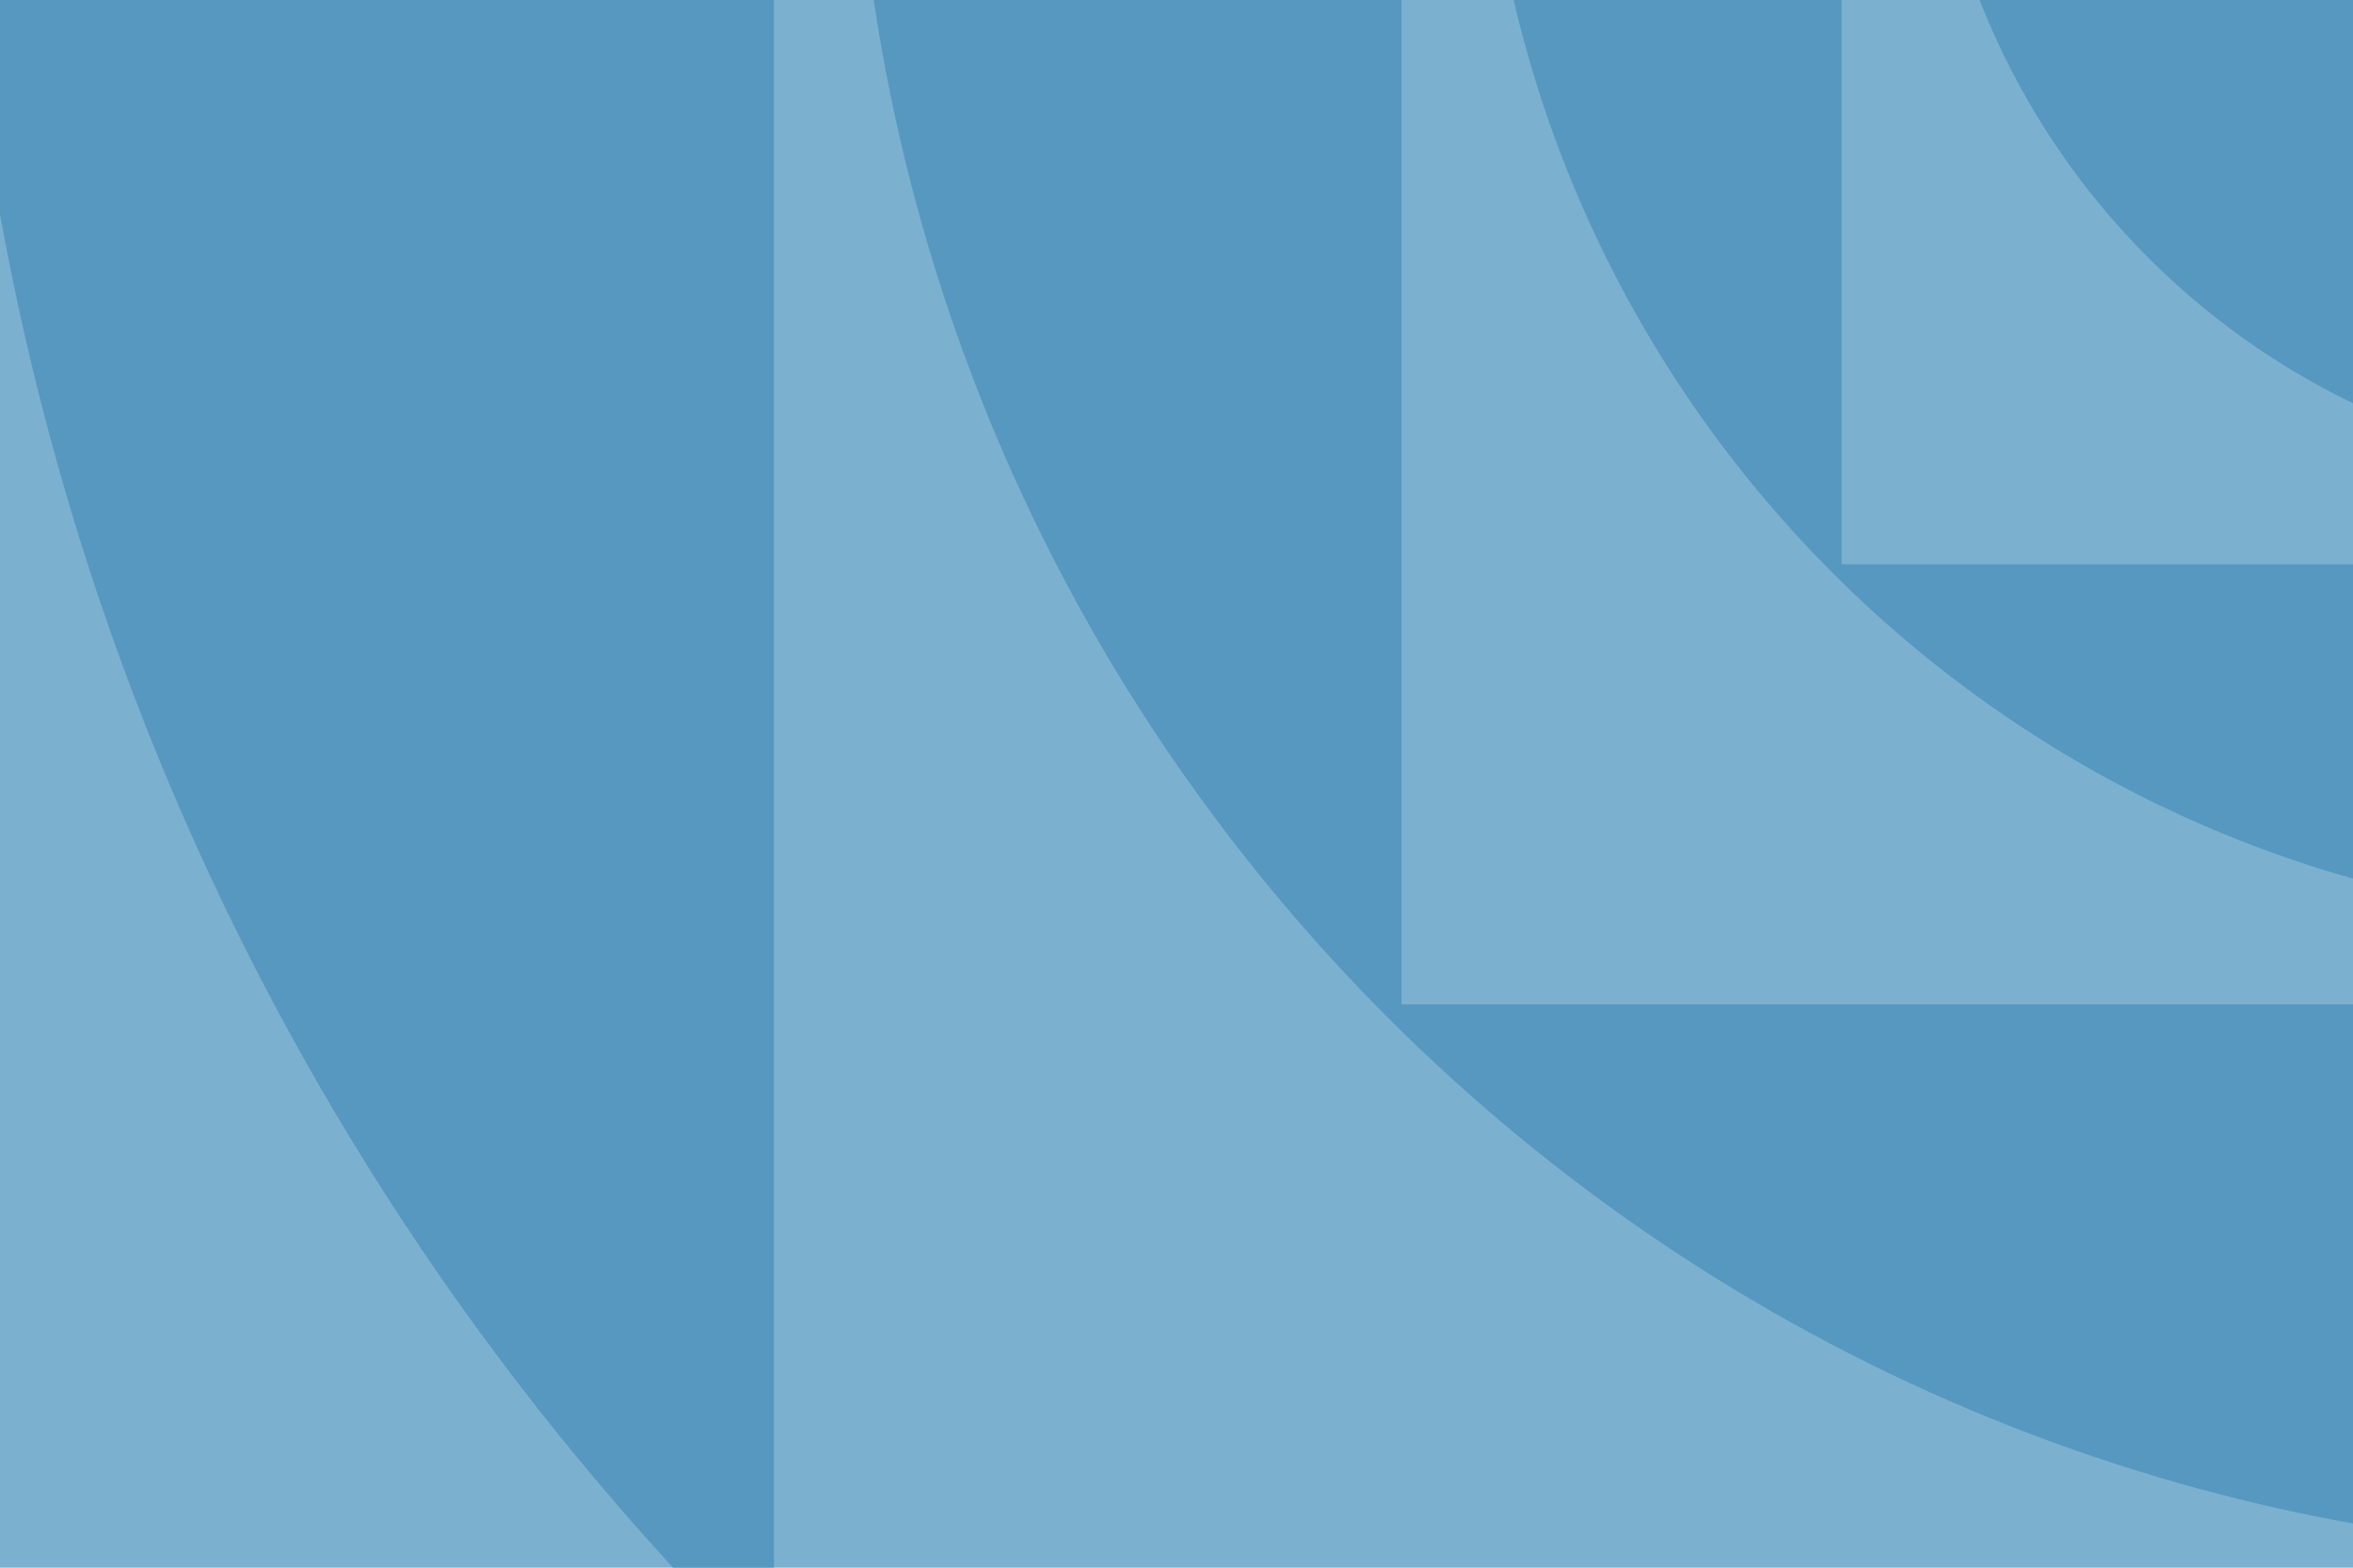
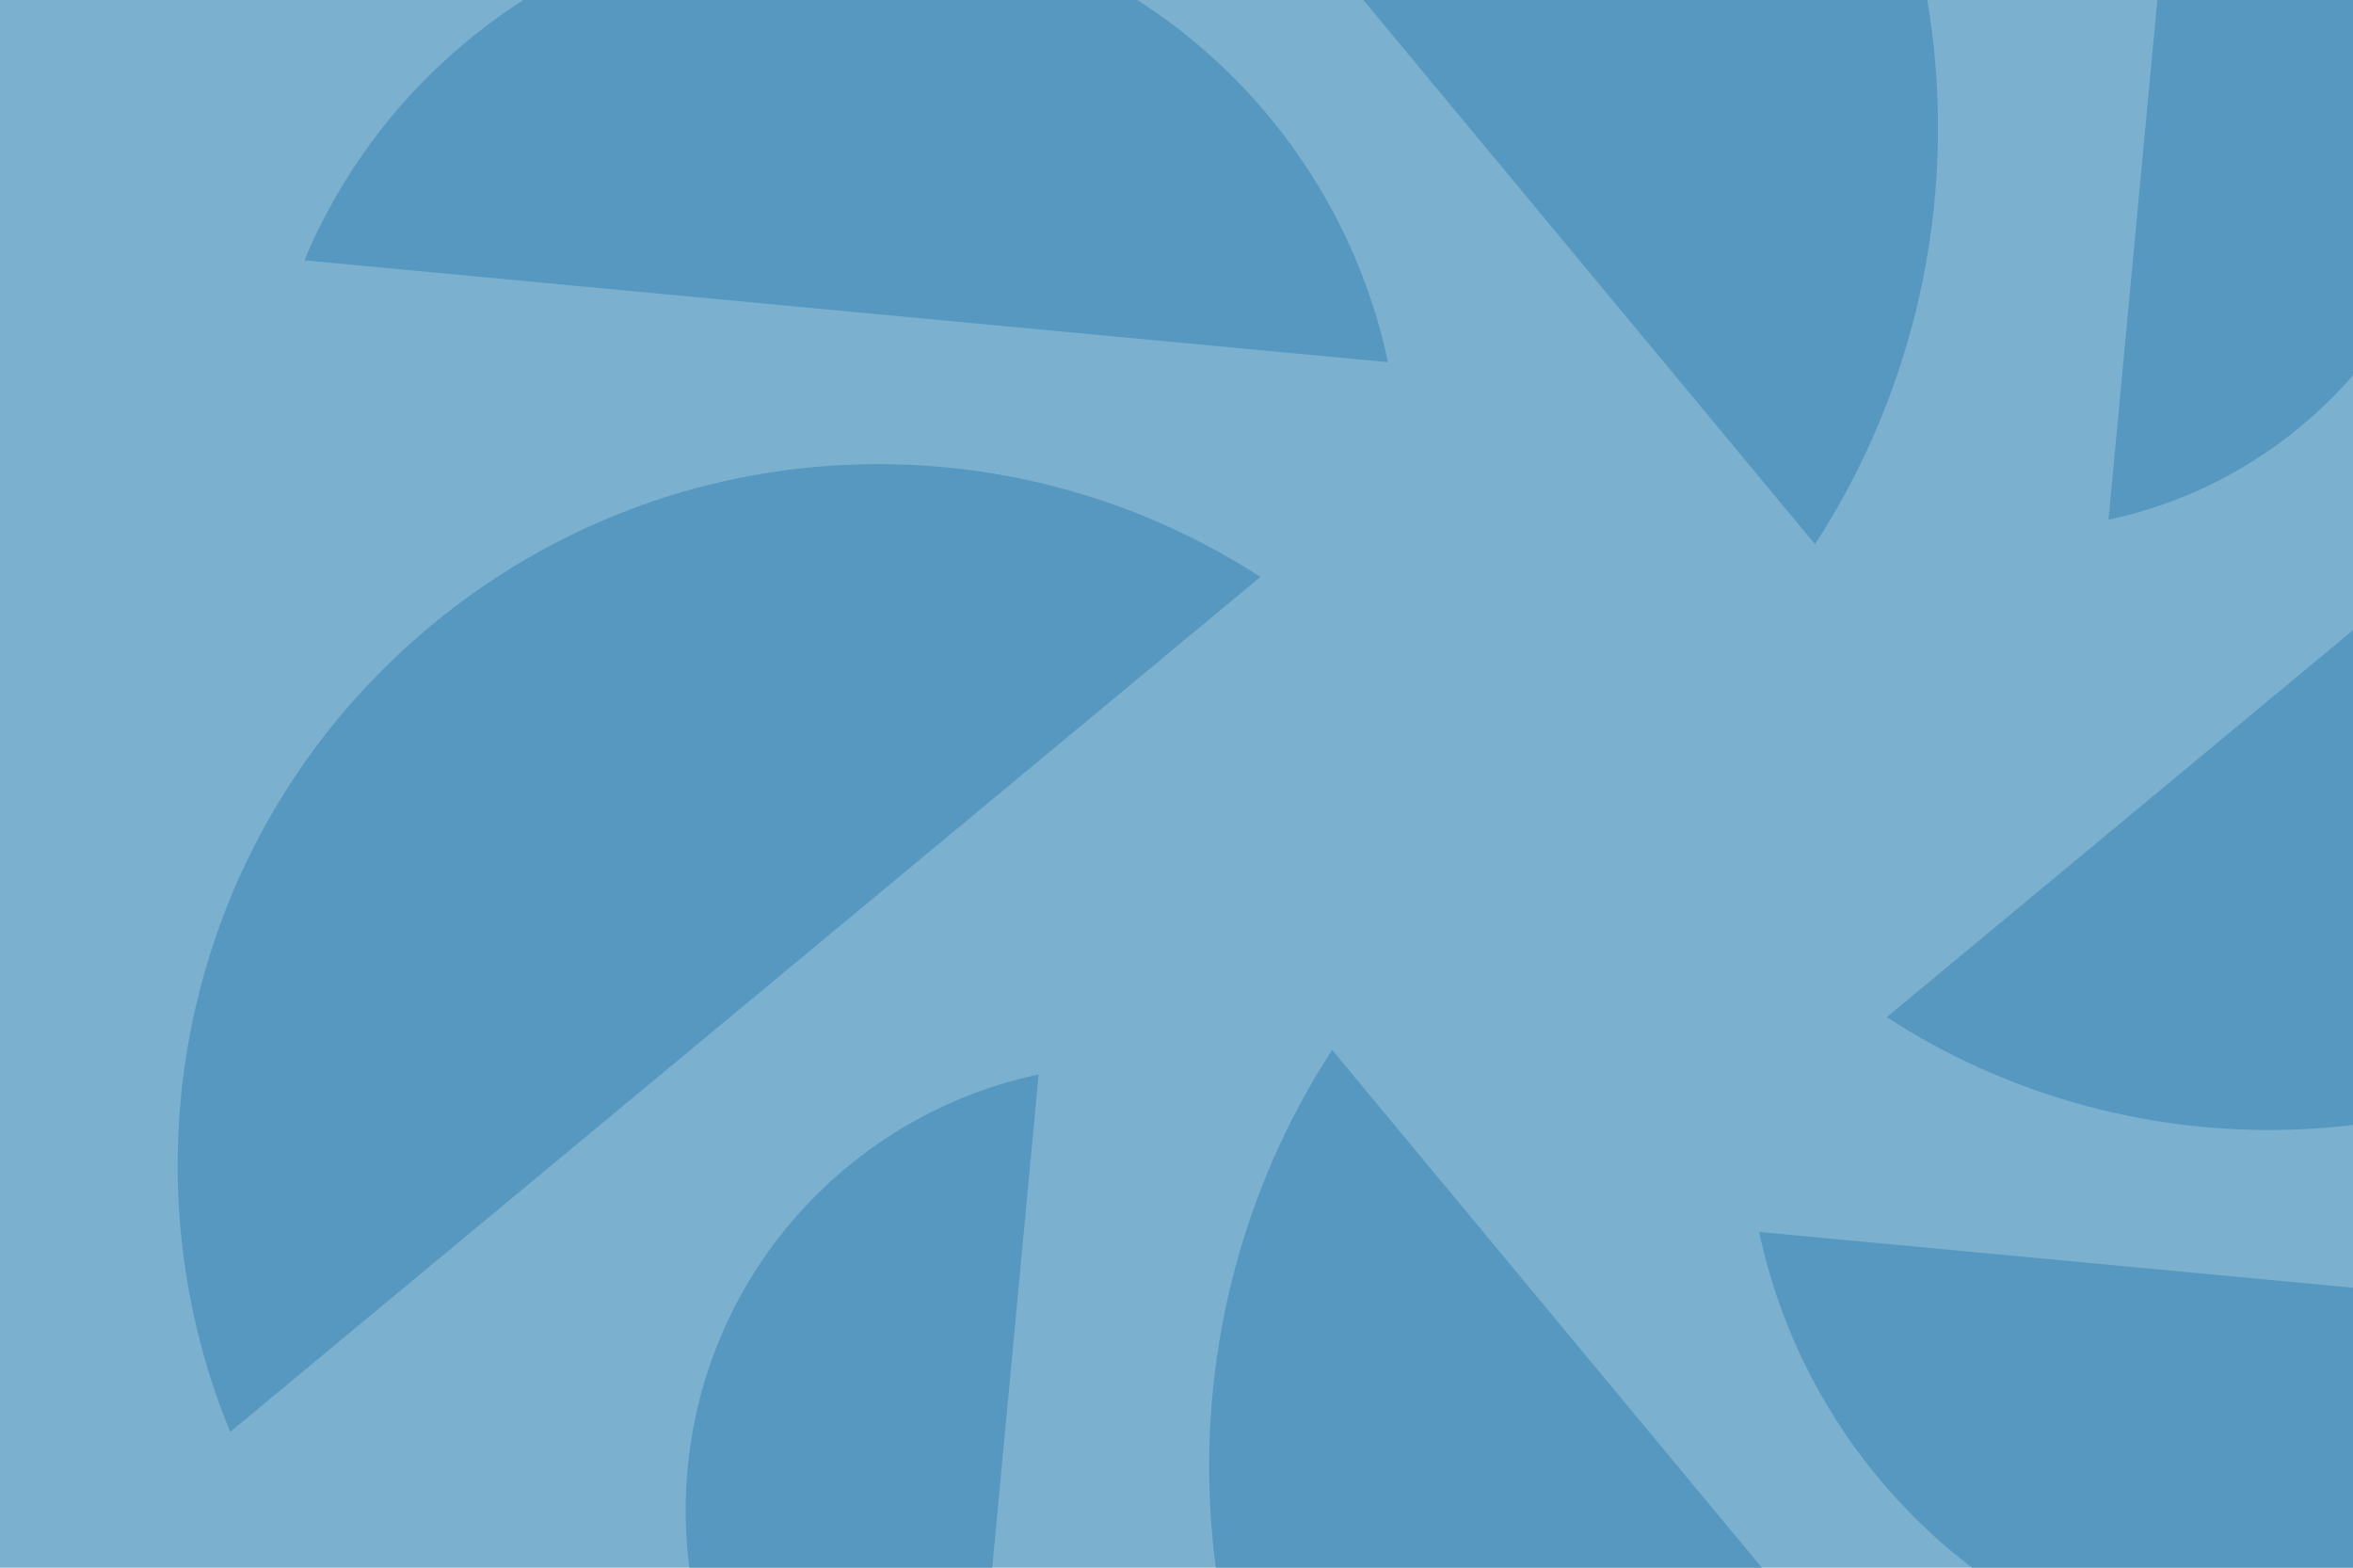
<svg xmlns="http://www.w3.org/2000/svg" width="800" height="533" viewBox="0 0 800 533" fill="none">
-   <g clip-path="url(#clip0_1140_398)">
+   <g clip-path="url(#clip0_1140_414)">
    <rect width="800" height="533" fill="#7BB1CF" />
-     <path d="M910.782 162.355C769.874 162.355 655.645 48.126 655.645 -92.782C796.553 -92.782 910.782 21.447 910.782 162.355Z" fill="#5798C0" />
-     <path d="M910.782 314.012L910.782 191.857L626.143 191.857L626.143 -92.791L503.988 -92.791C503.988 131.876 686.116 314.012 910.782 314.012Z" fill="#5798C0" />
-     <path d="M910.782 527.858L910.782 341.491L476.509 341.491L476.509 -92.782L290.151 -92.782C290.151 249.992 568.017 527.858 910.782 527.858Z" fill="#5798C0" />
-     <path d="M910.782 832.782L910.782 554.854L263.146 554.854L263.146 -92.791L-14.782 -92.791C-14.782 418.397 399.603 832.782 910.782 832.782Z" fill="#5798C0" />
+     <path d="M641.472 345.833L991.722 55.148C1030.4 149.056 1005.74 261 923.472 329.269C841.204 397.546 726.639 401.148 641.463 345.833H641.472Z" fill="#5798C0" />
+     <path d="M452.907 356.954L769.685 738.648C667.352 780.796 545.361 753.926 470.954 664.278C396.546 574.63 392.62 449.769 452.907 356.954Z" fill="#5798C0" />
+     <path d="M598.102 418.852L966.509 453.481C934.685 529.667 856.102 579.759 769.574 571.62C683.046 563.481 615.176 499.63 598.102 418.852Z" fill="#5798C0" />
+     <path d="M353.13 365.315L326.074 653.093C266.565 628.231 227.435 566.852 233.787 499.259C240.139 431.667 290.019 378.657 353.12 365.315H353.13Z" fill="#5798C0" />
+     <path d="M428.528 196.167L78.269 486.852C39.593 392.944 64.25 281 146.519 212.731C228.787 144.454 343.352 140.852 428.528 196.167Z" fill="#5798C0" />
+     <path d="M617.093 185.046L300.315 -196.648C402.648 -238.796 524.639 -211.926 599.046 -122.278C673.454 -32.63 677.38 92.231 617.093 185.046Z" fill="#5798C0" />
+     <path d="M471.898 123.148L103.491 88.519C135.315 12.333 213.898 -37.759 300.426 -29.62C386.954 -21.491 454.824 42.37 471.898 123.148Z" fill="#5798C0" />
+     <path d="M716.87 176.685L743.917 -111.093C803.426 -86.231 842.556 -24.852 836.204 42.741C829.852 110.333 779.972 163.343 716.87 176.685Z" fill="#5798C0" />
  </g>
  <defs>
-     <clipPath id="clip0_1140_398">
+     <clipPath id="clip0_1140_414">
      <rect width="800" height="533" fill="white" />
    </clipPath>
  </defs>
</svg>
